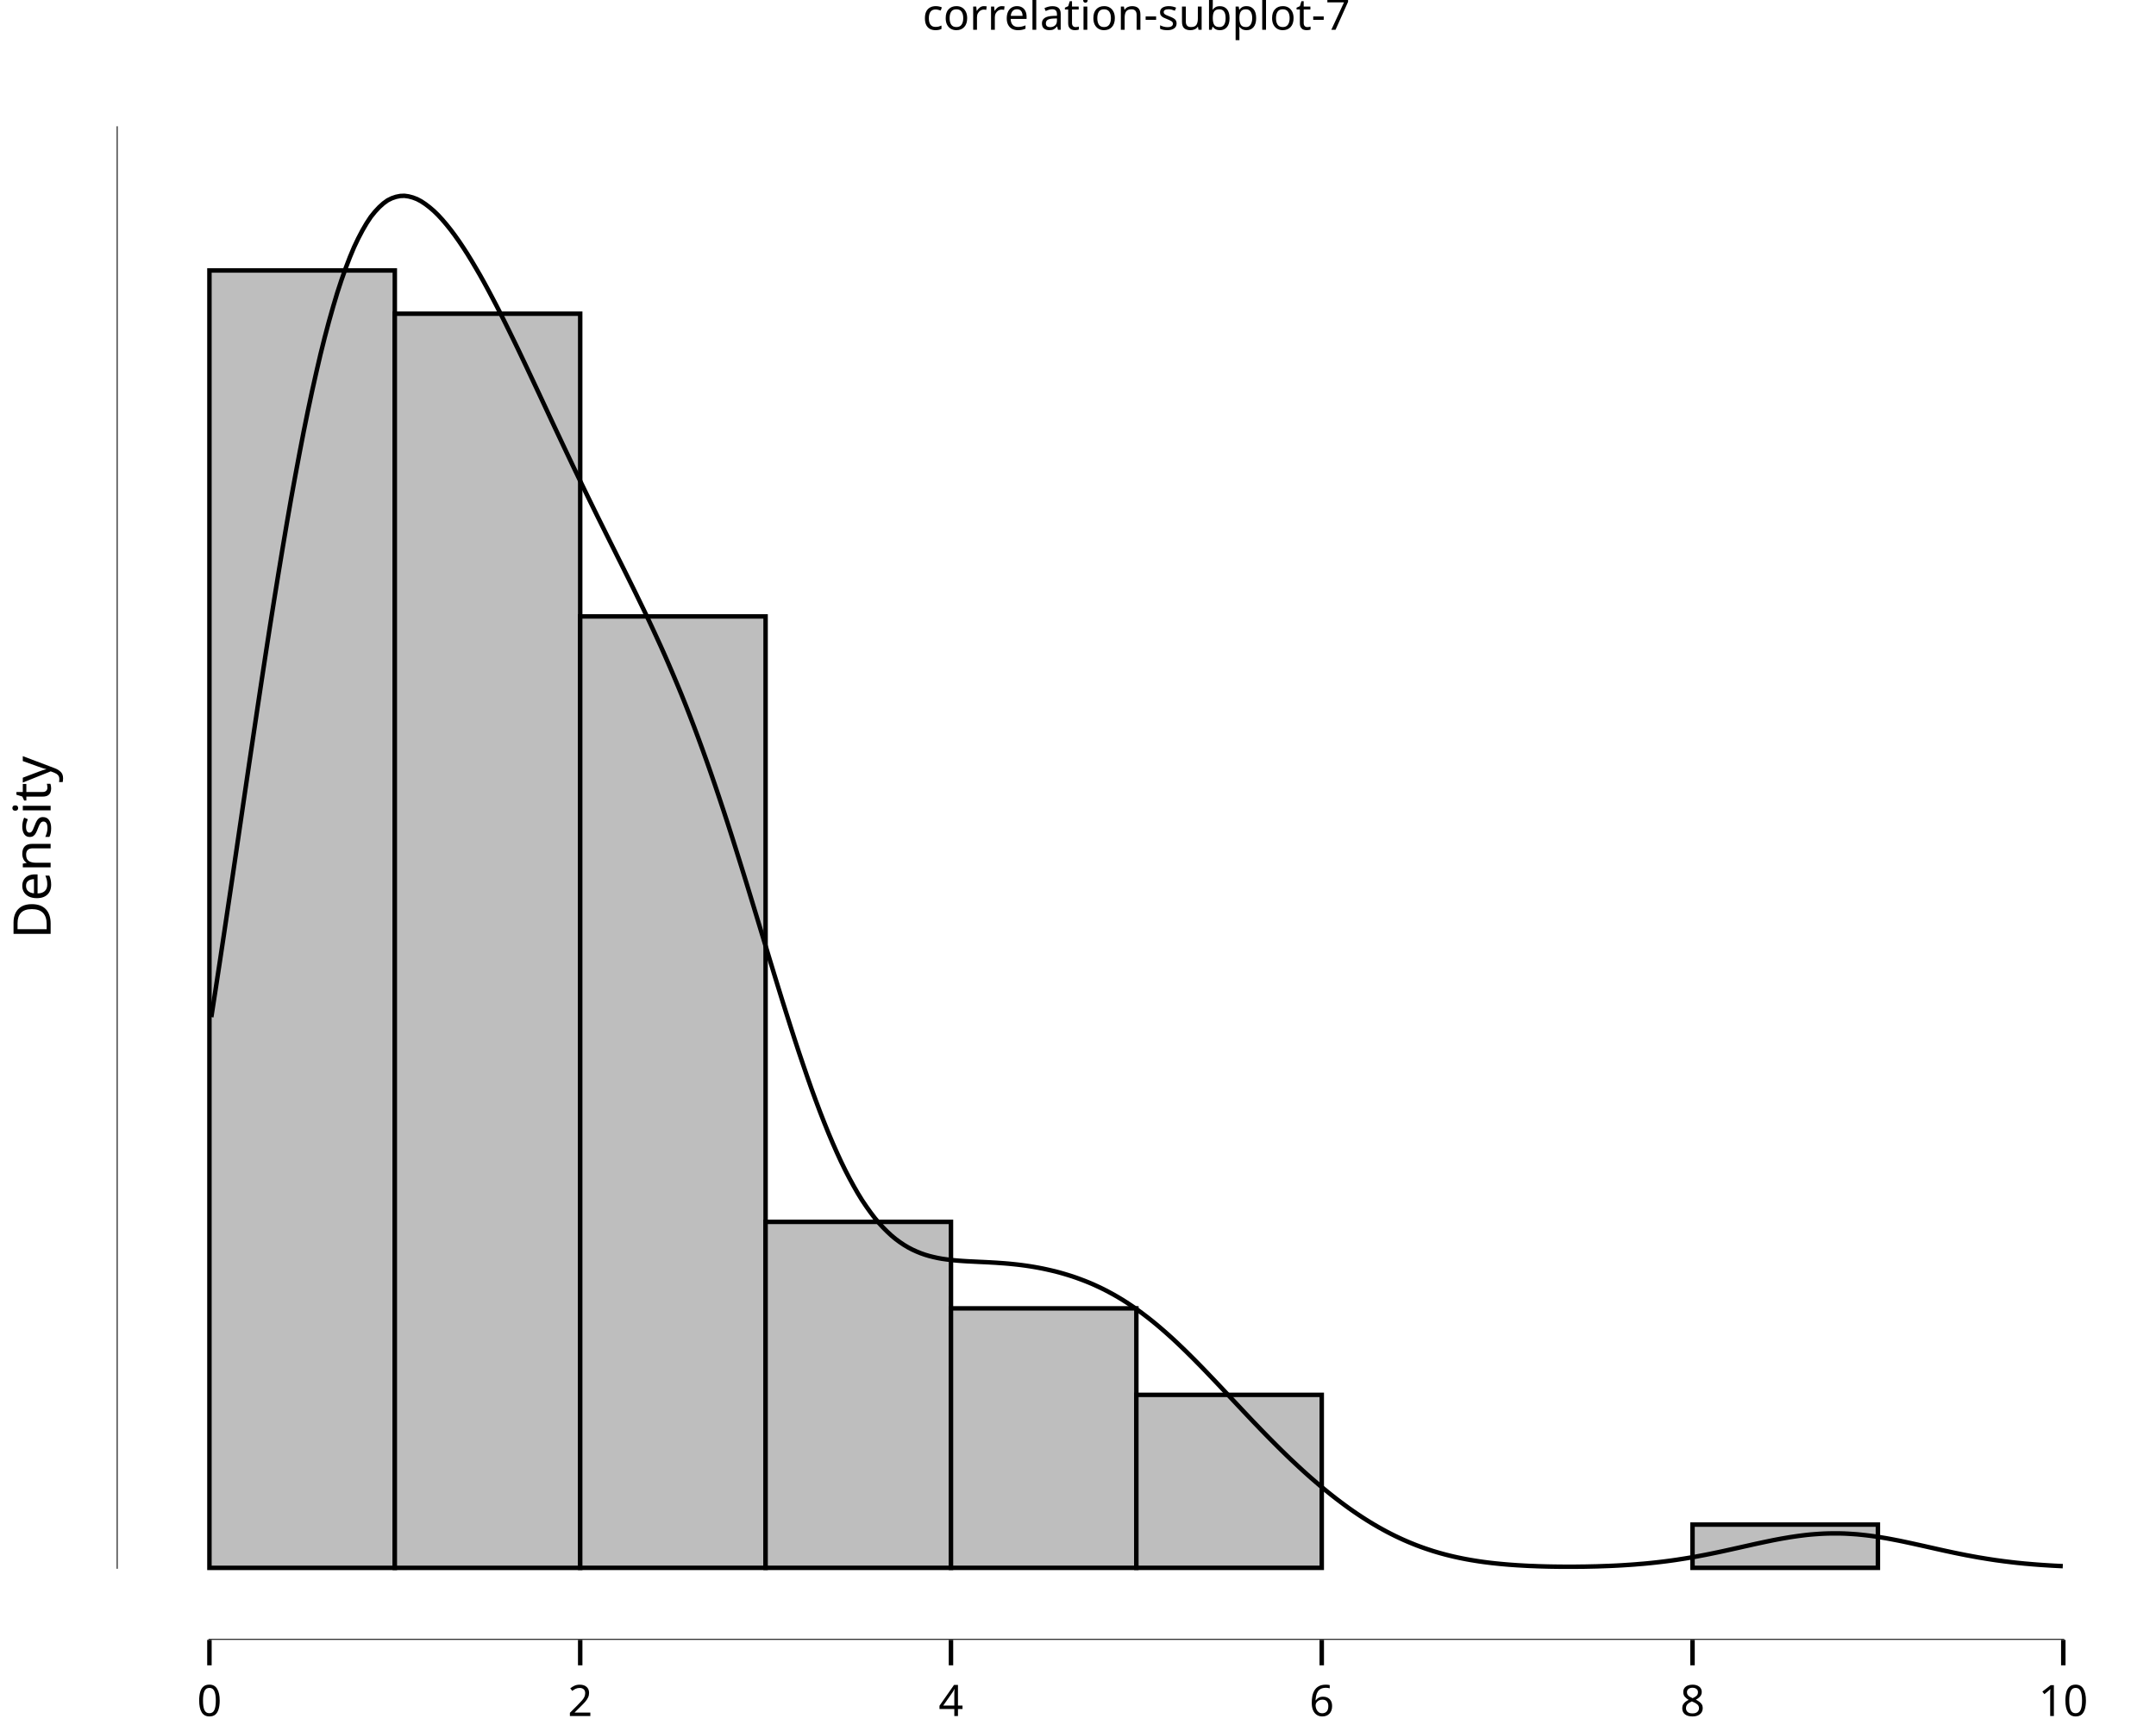
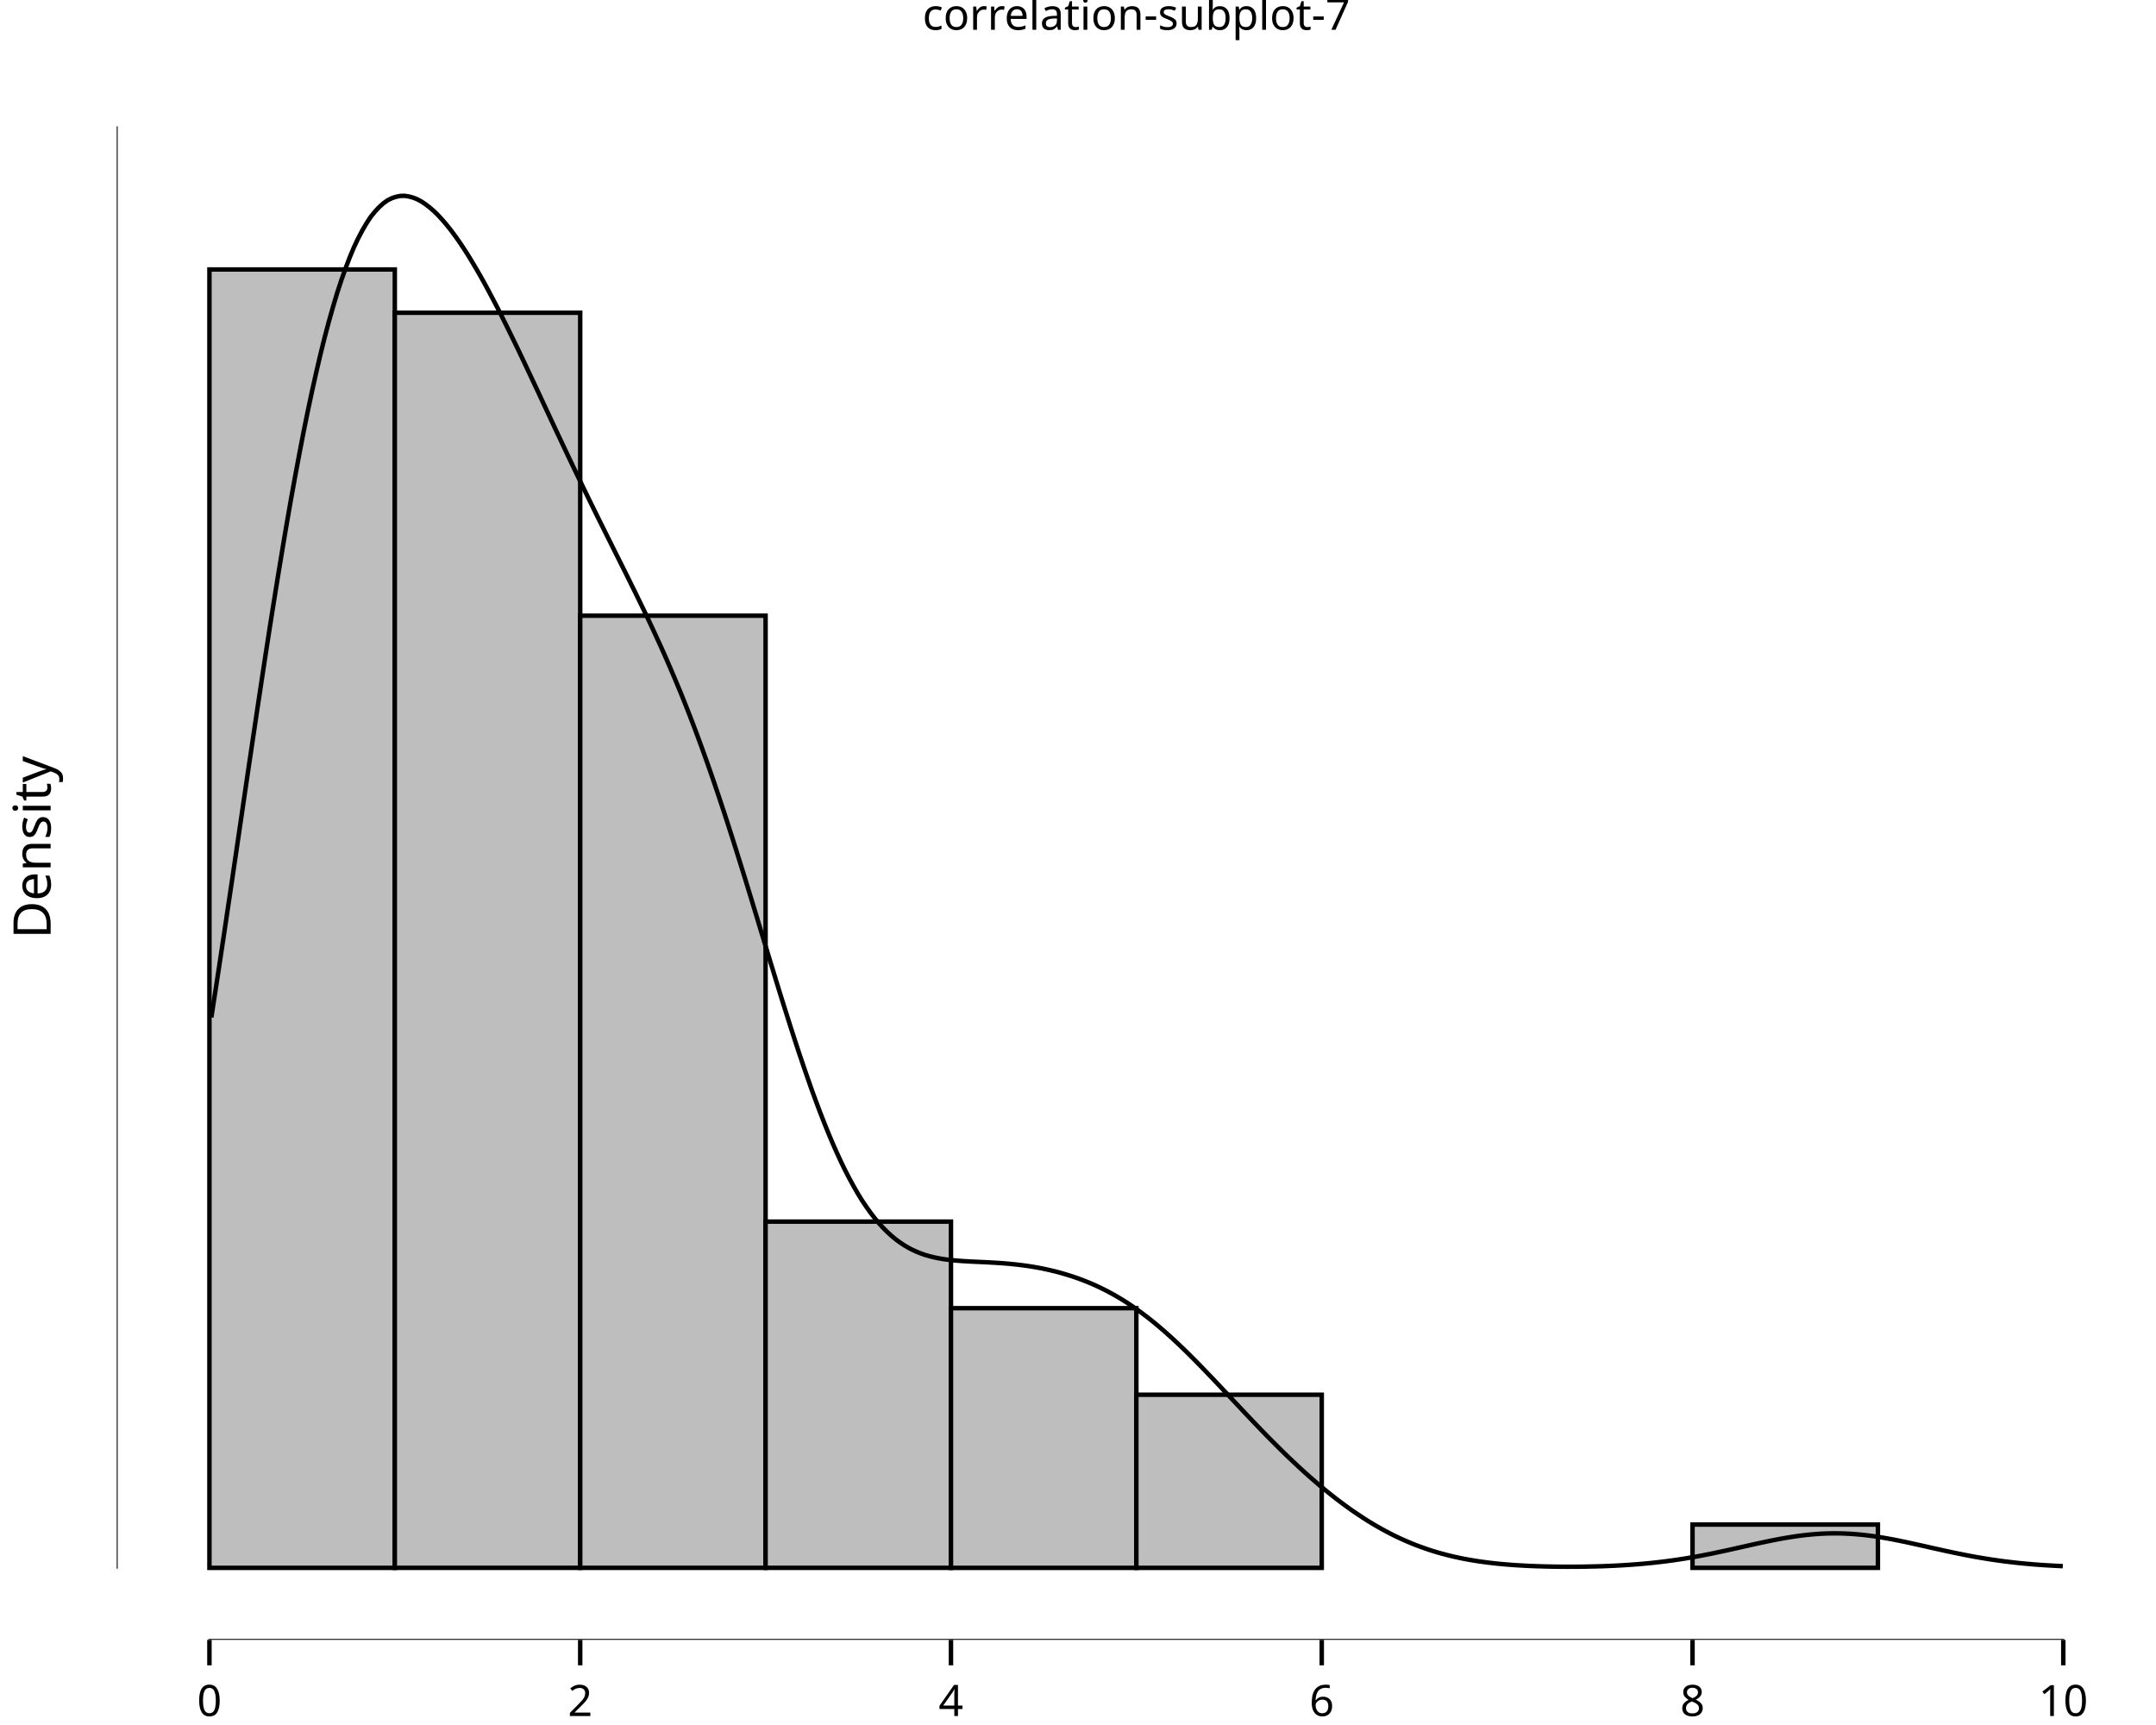
<svg xmlns="http://www.w3.org/2000/svg" class="svglite" data-engine-version="2.0" width="720.00pt" height="576.00pt" viewBox="0 0 720.00 576.00">
  <defs>
    <style type="text/css">
    .svglite line, .svglite polyline, .svglite polygon, .svglite path, .svglite rect, .svglite circle {
      fill: none;
      stroke: #000000;
      stroke-linecap: round;
      stroke-linejoin: round;
      stroke-miterlimit: 10.00;
    }
  </style>
  </defs>
  <rect width="100%" height="100%" style="stroke: none; fill: #FFFFFF;" />
  <defs>
    <clipPath id="cpMC4wMHw3MjAuMDB8MC4wMHw1NzYuMDA=">
      <rect x="0.00" y="0.00" width="720.00" height="576.00" />
    </clipPath>
  </defs>
  <g clip-path="url(#cpMC4wMHw3MjAuMDB8MC4wMHw1NzYuMDA=)">
    <rect x="0.00" y="0.00" width="720.00" height="576.00" style="stroke-width: 10.67; stroke: none;" />
  </g>
  <defs>
    <clipPath id="cpMzguOTh8NzIwLjAwfDE4LjQyfDU0Ny41OA==">
      <rect x="38.98" y="18.42" width="681.02" height="529.15" />
    </clipPath>
  </defs>
  <g clip-path="url(#cpMzguOTh8NzIwLjAwfDE4LjQyfDU0Ny41OA==)">
    <rect x="38.98" y="18.42" width="681.02" height="529.15" style="stroke-width: 10.67; stroke: none;" />
    <polyline points="69.94,523.53 689.04,42.48 " style="stroke-width: 1.07; stroke: none; stroke-linecap: butt;" />
-     <rect x="69.94" y="90.31" width="61.91" height="433.22" style="stroke-width: 1.49; stroke-linecap: butt; stroke-linejoin: miter; fill: #BEBEBE;" />
-     <rect x="131.85" y="104.75" width="61.91" height="418.78" style="stroke-width: 1.49; stroke-linecap: butt; stroke-linejoin: miter; fill: #BEBEBE;" />
-     <rect x="193.76" y="205.83" width="61.91" height="317.69" style="stroke-width: 1.49; stroke-linecap: butt; stroke-linejoin: miter; fill: #BEBEBE;" />
-     <rect x="255.67" y="408.00" width="61.91" height="115.52" style="stroke-width: 1.49; stroke-linecap: butt; stroke-linejoin: miter; fill: #BEBEBE;" />
-     <rect x="317.58" y="436.88" width="61.91" height="86.64" style="stroke-width: 1.49; stroke-linecap: butt; stroke-linejoin: miter; fill: #BEBEBE;" />
-     <rect x="379.49" y="465.76" width="61.91" height="57.76" style="stroke-width: 1.49; stroke-linecap: butt; stroke-linejoin: miter; fill: #BEBEBE;" />
+     <rect x="69.94" y="89.98" width="61.91" height="433.55" style="stroke-width: 1.49; stroke-linecap: butt; stroke-linejoin: miter; fill: #BEBEBE;" />
+     <rect x="131.85" y="104.43" width="61.91" height="419.09" style="stroke-width: 1.49; stroke-linecap: butt; stroke-linejoin: miter; fill: #BEBEBE;" />
+     <rect x="193.76" y="205.59" width="61.91" height="317.93" style="stroke-width: 1.49; stroke-linecap: butt; stroke-linejoin: miter; fill: #BEBEBE;" />
+     <rect x="255.67" y="407.91" width="61.91" height="115.61" style="stroke-width: 1.49; stroke-linecap: butt; stroke-linejoin: miter; fill: #BEBEBE;" />
+     <rect x="317.58" y="436.82" width="61.91" height="86.71" style="stroke-width: 1.49; stroke-linecap: butt; stroke-linejoin: miter; fill: #BEBEBE;" />
+     <rect x="379.49" y="465.72" width="61.91" height="57.81" style="stroke-width: 1.49; stroke-linecap: butt; stroke-linejoin: miter; fill: #BEBEBE;" />
    <rect x="441.40" y="523.53" width="61.91" height="0.00" style="stroke-width: 1.49; stroke-linecap: butt; stroke-linejoin: miter; fill: #BEBEBE;" />
    <rect x="503.31" y="523.53" width="61.91" height="0.00" style="stroke-width: 1.49; stroke-linecap: butt; stroke-linejoin: miter; fill: #BEBEBE;" />
-     <rect x="565.22" y="509.08" width="61.91" height="14.44" style="stroke-width: 1.49; stroke-linecap: butt; stroke-linejoin: miter; fill: #BEBEBE;" />
-     <polyline points="70.57,339.63 71.97,330.57 73.37,321.40 74.77,312.11 76.17,302.71 77.58,293.26 78.98,283.76 80.38,274.24 81.78,264.72 83.18,255.22 84.59,245.77 85.99,236.38 87.39,227.11 88.79,217.95 90.19,208.91 91.60,200.04 93.00,191.38 94.40,182.90 95.80,174.62 97.20,166.60 98.61,158.87 100.01,151.38 101.41,144.13 102.81,137.23 104.21,130.66 105.62,124.36 107.02,118.35 108.42,112.73 109.82,107.45 111.23,102.47 112.63,97.78 114.03,93.51 115.43,89.56 116.83,85.90 118.24,82.53 119.64,79.59 121.04,76.92 122.44,74.52 123.84,72.40 125.25,70.66 126.65,69.16 128.05,67.90 129.45,66.89 130.85,66.20 132.26,65.72 133.66,65.44 135.06,65.38 136.46,65.58 137.86,65.95 139.27,66.49 140.67,67.23 142.07,68.16 143.47,69.23 144.87,70.43 146.28,71.80 147.68,73.32 149.08,74.96 150.48,76.70 151.88,78.57 153.29,80.56 154.69,82.64 156.09,84.81 157.49,87.09 158.89,89.45 160.30,91.87 161.70,94.37 163.10,96.95 164.50,99.59 165.91,102.28 167.31,105.02 168.71,107.82 170.11,110.66 171.51,113.53 172.92,116.43 174.32,119.37 175.72,122.32 177.12,125.30 178.52,128.28 179.93,131.28 181.33,134.28 182.73,137.28 184.13,140.29 185.53,143.28 186.94,146.27 188.34,149.24 189.74,152.20 191.14,155.15 192.54,158.07 193.95,160.99 195.35,163.88 196.75,166.75 198.15,169.61 199.55,172.46 200.96,175.29 202.36,178.11 203.76,180.92 205.16,183.72 206.56,186.53 207.97,189.34 209.37,192.16 210.77,194.98 212.17,197.83 213.57,200.71 214.98,203.61 216.38,206.54 217.78,209.53 219.18,212.56 220.59,215.63 221.99,218.76 223.39,221.97 224.79,225.24 226.19,228.57 227.60,231.98 229.00,235.48 230.40,239.06 231.80,242.71 233.20,246.45 234.61,250.29 236.01,254.20 237.41,258.19 238.81,262.26 240.21,266.42 241.62,270.65 243.02,274.95 244.42,279.31 245.82,283.75 247.22,288.22 248.63,292.74 250.03,297.31 251.43,301.90 252.83,306.51 254.23,311.13 255.64,315.75 257.04,320.36 258.44,324.96 259.84,329.52 261.24,334.04 262.65,338.51 264.05,342.92 265.45,347.27 266.85,351.52 268.26,355.68 269.66,359.76 271.06,363.74 272.46,367.56 273.86,371.28 275.27,374.88 276.67,378.36 278.07,381.66 279.47,384.83 280.87,387.87 282.28,390.76 283.68,393.46 285.08,396.03 286.48,398.47 287.88,400.75 289.29,402.84 290.69,404.81 292.09,406.65 293.49,408.34 294.89,409.86 296.30,411.27 297.70,412.57 299.10,413.73 300.50,414.76 301.90,415.70 303.31,416.54 304.71,417.27 306.11,417.91 307.51,418.48 308.91,418.97 310.32,419.39 311.72,419.74 313.12,420.05 314.52,420.31 315.92,420.51 317.33,420.69 318.73,420.84 320.13,420.96 321.53,421.06 322.94,421.15 324.34,421.22 325.74,421.29 327.14,421.36 328.54,421.42 329.95,421.49 331.35,421.57 332.75,421.65 334.15,421.75 335.55,421.85 336.96,421.97 338.36,422.11 339.76,422.26 341.16,422.43 342.56,422.62 343.97,422.83 345.37,423.06 346.77,423.31 348.17,423.58 349.57,423.88 350.98,424.20 352.38,424.53 353.78,424.90 355.18,425.30 356.58,425.72 357.99,426.16 359.39,426.64 360.79,427.15 362.19,427.68 363.59,428.24 365.00,428.84 366.40,429.48 367.80,430.14 369.20,430.84 370.60,431.58 372.01,432.35 373.41,433.16 374.81,434.00 376.21,434.89 377.62,435.82 379.02,436.77 380.42,437.77 381.82,438.81 383.22,439.88 384.63,440.99 386.03,442.13 387.43,443.31 388.83,444.52 390.23,445.76 391.64,447.03 393.04,448.34 394.44,449.67 395.84,451.02 397.24,452.40 398.65,453.80 400.05,455.22 401.45,456.65 402.85,458.10 404.25,459.57 405.66,461.04 407.06,462.52 408.46,464.01 409.86,465.50 411.26,466.99 412.67,468.49 414.07,469.98 415.47,471.47 416.87,472.95 418.27,474.43 419.68,475.89 421.08,477.35 422.48,478.79 423.88,480.22 425.29,481.64 426.69,483.04 428.09,484.42 429.49,485.79 430.89,487.14 432.30,488.46 433.70,489.77 435.10,491.06 436.50,492.32 437.90,493.56 439.31,494.78 440.71,495.98 442.11,497.15 443.51,498.29 444.91,499.41 446.32,500.51 447.72,501.57 449.12,502.61 450.52,503.63 451.92,504.61 453.33,505.57 454.73,506.50 456.13,507.40 457.53,508.27 458.93,509.11 460.34,509.93 461.74,510.71 463.14,511.47 464.54,512.19 465.94,512.89 467.35,513.56 468.75,514.20 470.15,514.81 471.55,515.39 472.95,515.95 474.36,516.48 475.76,516.98 477.16,517.45 478.56,517.91 479.97,518.33 481.37,518.73 482.77,519.11 484.17,519.46 485.57,519.79 486.98,520.10 488.38,520.39 489.78,520.66 491.18,520.91 492.58,521.14 493.99,521.36 495.39,521.56 496.79,521.74 498.19,521.91 499.59,522.06 501.00,522.20 502.40,522.33 503.80,522.45 505.20,522.55 506.60,522.65 508.01,522.73 509.41,522.81 510.81,522.88 512.21,522.93 513.61,522.99 515.02,523.03 516.42,523.07 517.82,523.10 519.22,523.12 520.62,523.14 522.03,523.15 523.43,523.15 524.83,523.15 526.23,523.15 527.63,523.13 529.04,523.12 530.44,523.09 531.84,523.06 533.24,523.03 534.65,522.98 536.05,522.93 537.45,522.88 538.85,522.82 540.25,522.75 541.66,522.67 543.06,522.58 544.46,522.49 545.86,522.39 547.26,522.27 548.67,522.16 550.07,522.03 551.47,521.89 552.87,521.74 554.27,521.58 555.68,521.41 557.08,521.23 558.48,521.04 559.88,520.84 561.28,520.62 562.69,520.40 564.09,520.17 565.49,519.93 566.89,519.67 568.29,519.41 569.70,519.14 571.10,518.86 572.50,518.57 573.90,518.28 575.30,517.98 576.71,517.67 578.11,517.36 579.51,517.05 580.91,516.74 582.31,516.42 583.72,516.11 585.12,515.79 586.52,515.48 587.92,515.18 589.33,514.88 590.73,514.59 592.13,514.30 593.53,514.03 594.93,513.77 596.34,513.53 597.74,513.29 599.14,513.08 600.54,512.88 601.94,512.70 603.35,512.53 604.75,512.39 606.15,512.28 607.55,512.18 608.95,512.10 610.36,512.05 611.76,512.02 613.16,512.02 614.56,512.03 615.96,512.07 617.37,512.14 618.77,512.23 620.17,512.33 621.57,512.47 622.97,512.62 624.38,512.79 625.78,512.98 627.18,513.19 628.58,513.42 629.98,513.65 631.39,513.91 632.79,514.18 634.19,514.45 635.59,514.74 637.00,515.04 638.40,515.34 639.80,515.65 641.20,515.96 642.60,516.27 644.01,516.59 645.41,516.90 646.81,517.22 648.21,517.53 649.61,517.84 651.02,518.14 652.42,518.44 653.82,518.73 655.22,519.01 656.62,519.29 658.03,519.55 659.43,519.81 660.83,520.06 662.23,520.29 663.63,520.52 665.04,520.74 666.44,520.95 667.84,521.14 669.24,521.33 670.64,521.50 672.05,521.67 673.45,521.83 674.85,521.97 676.25,522.11 677.65,522.23 679.06,522.35 680.46,522.46 681.86,522.56 683.26,522.65 684.66,522.74 686.07,522.82 687.47,522.89 688.87,522.96 " style="stroke-width: 1.49; stroke-linecap: butt;" />
+     <rect x="565.22" y="509.07" width="61.91" height="14.45" style="stroke-width: 1.49; stroke-linecap: butt; stroke-linejoin: miter; fill: #BEBEBE;" />
+     <polyline points="70.57,339.74 71.97,330.68 73.37,321.49 74.77,312.20 76.17,302.79 77.58,293.33 78.98,283.83 80.38,274.29 81.78,264.76 83.18,255.26 84.59,245.80 85.99,236.40 87.39,227.12 88.79,217.95 90.19,208.90 91.60,200.02 93.00,191.35 94.40,182.87 95.80,174.58 97.20,166.56 98.61,158.82 100.01,151.32 101.41,144.07 102.81,137.17 104.21,130.59 105.62,124.29 107.02,118.28 108.42,112.66 109.82,107.38 111.23,102.40 112.63,97.71 114.03,93.45 115.43,89.50 116.83,85.84 118.24,82.48 119.64,79.53 121.04,76.87 122.44,74.48 123.84,72.36 125.25,70.62 126.65,69.13 128.05,67.87 129.45,66.87 130.85,66.18 132.26,65.71 133.66,65.43 135.06,65.38 136.46,65.59 137.86,65.96 139.27,66.51 140.67,67.24 142.07,68.18 143.47,69.25 144.87,70.46 146.28,71.84 147.68,73.36 149.08,75.00 150.48,76.74 151.88,78.62 153.29,80.61 154.69,82.69 156.09,84.86 157.49,87.14 158.89,89.50 160.30,91.93 161.70,94.43 163.10,97.01 164.50,99.66 165.91,102.35 167.31,105.09 168.71,107.89 170.11,110.73 171.51,113.60 172.92,116.50 174.32,119.44 175.72,122.40 177.12,125.38 178.52,128.36 179.93,131.36 181.33,134.37 182.73,137.37 184.13,140.37 185.53,143.37 186.94,146.35 188.34,149.33 189.74,152.29 191.14,155.23 192.54,158.16 193.95,161.07 195.35,163.97 196.75,166.84 198.15,169.70 199.55,172.54 200.96,175.37 202.36,178.19 203.76,180.99 205.16,183.80 206.56,186.60 207.97,189.41 209.37,192.22 210.77,195.05 212.17,197.89 213.57,200.76 214.98,203.66 216.38,206.59 217.78,209.57 219.18,212.60 220.59,215.67 221.99,218.80 223.39,222.00 224.79,225.27 226.19,228.60 227.60,232.00 229.00,235.51 230.40,239.08 231.80,242.73 233.20,246.47 234.61,250.30 236.01,254.22 237.41,258.20 238.81,262.28 240.21,266.44 241.62,270.68 243.02,274.97 244.42,279.34 245.82,283.77 247.22,288.25 248.63,292.77 250.03,297.34 251.43,301.94 252.83,306.55 254.23,311.18 255.64,315.80 257.04,320.42 258.44,325.01 259.84,329.59 261.24,334.11 262.65,338.58 264.05,343.00 265.45,347.35 266.85,351.60 268.26,355.77 269.66,359.84 271.06,363.83 272.46,367.66 273.86,371.38 275.27,374.98 276.67,378.46 278.07,381.76 279.47,384.93 280.87,387.97 282.28,390.86 283.68,393.57 285.08,396.13 286.48,398.57 287.88,400.85 289.29,402.94 290.69,404.91 292.09,406.74 293.49,408.43 294.89,409.95 296.30,411.36 297.70,412.65 299.10,413.81 300.50,414.84 301.90,415.77 303.31,416.61 304.71,417.34 306.11,417.97 307.51,418.54 308.91,419.03 310.32,419.44 311.72,419.79 313.12,420.09 314.52,420.35 315.92,420.55 317.33,420.73 318.73,420.87 320.13,420.99 321.53,421.09 322.94,421.17 324.34,421.25 325.74,421.32 327.14,421.38 328.54,421.44 329.95,421.51 331.35,421.59 332.75,421.67 334.15,421.76 335.55,421.87 336.96,421.99 338.36,422.13 339.76,422.28 341.16,422.45 342.56,422.63 343.97,422.84 345.37,423.07 346.77,423.32 348.17,423.59 349.57,423.89 350.98,424.21 352.38,424.54 353.78,424.91 355.18,425.31 356.58,425.73 357.99,426.17 359.39,426.65 360.79,427.15 362.19,427.69 363.59,428.25 365.00,428.85 366.40,429.48 367.80,430.15 369.20,430.84 370.60,431.58 372.01,432.36 373.41,433.16 374.81,434.00 376.21,434.89 377.62,435.82 379.02,436.77 380.42,437.77 381.82,438.81 383.22,439.88 384.63,440.99 386.03,442.13 387.43,443.31 388.83,444.52 390.23,445.76 391.64,447.04 393.04,448.34 394.44,449.67 395.84,451.02 397.24,452.40 398.65,453.81 400.05,455.22 401.45,456.66 402.85,458.11 404.25,459.58 405.66,461.05 407.06,462.53 408.46,464.02 409.86,465.51 411.26,467.01 412.67,468.50 414.07,469.99 415.47,471.48 416.87,472.96 418.27,474.44 419.68,475.91 421.08,477.36 422.48,478.81 423.88,480.24 425.29,481.65 426.69,483.05 428.09,484.44 429.49,485.81 430.89,487.15 432.30,488.48 433.70,489.79 435.10,491.08 436.50,492.34 437.90,493.58 439.31,494.80 440.71,496.00 442.11,497.16 443.51,498.31 444.91,499.43 446.32,500.53 447.72,501.59 449.12,502.63 450.52,503.65 451.92,504.63 453.33,505.58 454.73,506.51 456.13,507.42 457.53,508.29 458.93,509.13 460.34,509.94 461.74,510.73 463.14,511.48 464.54,512.21 465.94,512.91 467.35,513.58 468.75,514.21 470.15,514.82 471.55,515.41 472.95,515.97 474.36,516.49 475.76,516.99 477.16,517.47 478.56,517.92 479.97,518.34 481.37,518.74 482.77,519.12 484.17,519.47 485.57,519.80 486.98,520.11 488.38,520.40 489.78,520.67 491.18,520.92 492.58,521.15 493.99,521.37 495.39,521.56 496.79,521.75 498.19,521.91 499.59,522.07 501.00,522.21 502.40,522.34 503.80,522.45 505.20,522.56 506.60,522.65 508.01,522.74 509.41,522.81 510.81,522.88 512.21,522.94 513.61,522.99 515.02,523.03 516.42,523.07 517.82,523.10 519.22,523.12 520.62,523.14 522.03,523.15 523.43,523.16 524.83,523.15 526.23,523.15 527.63,523.14 529.04,523.12 530.44,523.09 531.84,523.06 533.24,523.03 534.65,522.99 536.05,522.94 537.45,522.88 538.85,522.82 540.25,522.75 541.66,522.67 543.06,522.59 544.46,522.49 545.86,522.39 547.26,522.28 548.67,522.16 550.07,522.03 551.47,521.89 552.87,521.74 554.27,521.58 555.68,521.41 557.08,521.23 558.48,521.04 559.88,520.84 561.28,520.63 562.69,520.41 564.09,520.17 565.49,519.93 566.89,519.68 568.29,519.42 569.70,519.14 571.10,518.87 572.50,518.58 573.90,518.28 575.30,517.98 576.71,517.68 578.11,517.37 579.51,517.05 580.91,516.74 582.31,516.42 583.72,516.11 585.12,515.79 586.52,515.48 587.92,515.18 589.33,514.88 590.73,514.59 592.13,514.30 593.53,514.03 594.93,513.77 596.34,513.52 597.74,513.29 599.14,513.07 600.54,512.87 601.94,512.69 603.35,512.53 604.75,512.39 606.15,512.27 607.55,512.17 608.95,512.09 610.36,512.04 611.76,512.01 613.16,512.01 614.56,512.02 615.96,512.07 617.37,512.13 618.77,512.22 620.17,512.33 621.57,512.46 622.97,512.61 624.38,512.78 625.78,512.97 627.18,513.18 628.58,513.41 629.98,513.65 631.39,513.90 632.79,514.17 634.19,514.45 635.59,514.74 637.00,515.03 638.40,515.34 639.80,515.65 641.20,515.96 642.60,516.27 644.01,516.59 645.41,516.91 646.81,517.22 648.21,517.53 649.61,517.84 651.02,518.14 652.42,518.44 653.82,518.73 655.22,519.01 656.62,519.29 658.03,519.56 659.43,519.82 660.83,520.06 662.23,520.30 663.63,520.53 665.04,520.75 666.44,520.95 667.84,521.15 669.24,521.34 670.64,521.51 672.05,521.67 673.45,521.83 674.85,521.98 676.25,522.11 677.65,522.24 679.06,522.36 680.46,522.47 681.86,522.57 683.26,522.66 684.66,522.74 686.07,522.82 687.47,522.89 688.87,522.96 " style="stroke-width: 1.49; stroke-linecap: butt;" />
    <line x1="69.62" y1="547.58" x2="689.36" y2="547.58" style="stroke-width: 0.64; stroke-linecap: butt;" />
    <line x1="38.98" y1="523.84" x2="38.98" y2="42.16" style="stroke-width: 0.64; stroke-linecap: butt;" />
    <rect x="38.98" y="18.42" width="681.02" height="529.15" style="stroke-width: 0.00; stroke: none;" />
  </g>
  <g clip-path="url(#cpMC4wMHw3MjAuMDB8MC4wMHw1NzYuMDA=)">
    <polyline points="38.98,547.58 38.98,18.42 " style="stroke-width: 0.00; stroke: none; stroke-linecap: butt;" />
    <polyline points="38.98,547.58 720.00,547.58 " style="stroke-width: 0.00; stroke: none; stroke-linecap: butt;" />
    <polyline points="69.94,556.08 69.94,547.58 " style="stroke-width: 1.49; stroke-linecap: butt;" />
    <polyline points="193.76,556.08 193.76,547.58 " style="stroke-width: 1.49; stroke-linecap: butt;" />
    <polyline points="317.58,556.08 317.58,547.58 " style="stroke-width: 1.49; stroke-linecap: butt;" />
    <polyline points="441.40,556.08 441.40,547.58 " style="stroke-width: 1.49; stroke-linecap: butt;" />
    <polyline points="565.22,556.08 565.22,547.58 " style="stroke-width: 1.49; stroke-linecap: butt;" />
    <polyline points="689.04,556.08 689.04,547.58 " style="stroke-width: 1.49; stroke-linecap: butt;" />
    <text x="69.94" y="573.00" text-anchor="middle" style="font-size: 14.45px; font-family: sans;" textLength="8.04px" lengthAdjust="spacingAndGlyphs">0</text>
    <text x="193.76" y="573.00" text-anchor="middle" style="font-size: 14.45px; font-family: sans;" textLength="8.04px" lengthAdjust="spacingAndGlyphs">2</text>
    <text x="317.58" y="573.00" text-anchor="middle" style="font-size: 14.45px; font-family: sans;" textLength="8.04px" lengthAdjust="spacingAndGlyphs">4</text>
    <text x="441.40" y="573.00" text-anchor="middle" style="font-size: 14.45px; font-family: sans;" textLength="8.04px" lengthAdjust="spacingAndGlyphs">6</text>
    <text x="565.22" y="573.00" text-anchor="middle" style="font-size: 14.45px; font-family: sans;" textLength="8.04px" lengthAdjust="spacingAndGlyphs">8</text>
    <text x="689.04" y="573.00" text-anchor="middle" style="font-size: 14.45px; font-family: sans;" textLength="16.07px" lengthAdjust="spacingAndGlyphs">10</text>
    <text transform="translate(16.91,283.00) rotate(-90)" text-anchor="middle" style="font-size: 17.34px; font-family: sans;" textLength="57.84px" lengthAdjust="spacingAndGlyphs">Density</text>
    <text x="379.49" y="9.94" text-anchor="middle" style="font-size: 14.45px; font-family: sans;" textLength="131.73px" lengthAdjust="spacingAndGlyphs">correlation-subplot-7</text>
  </g>
</svg>
